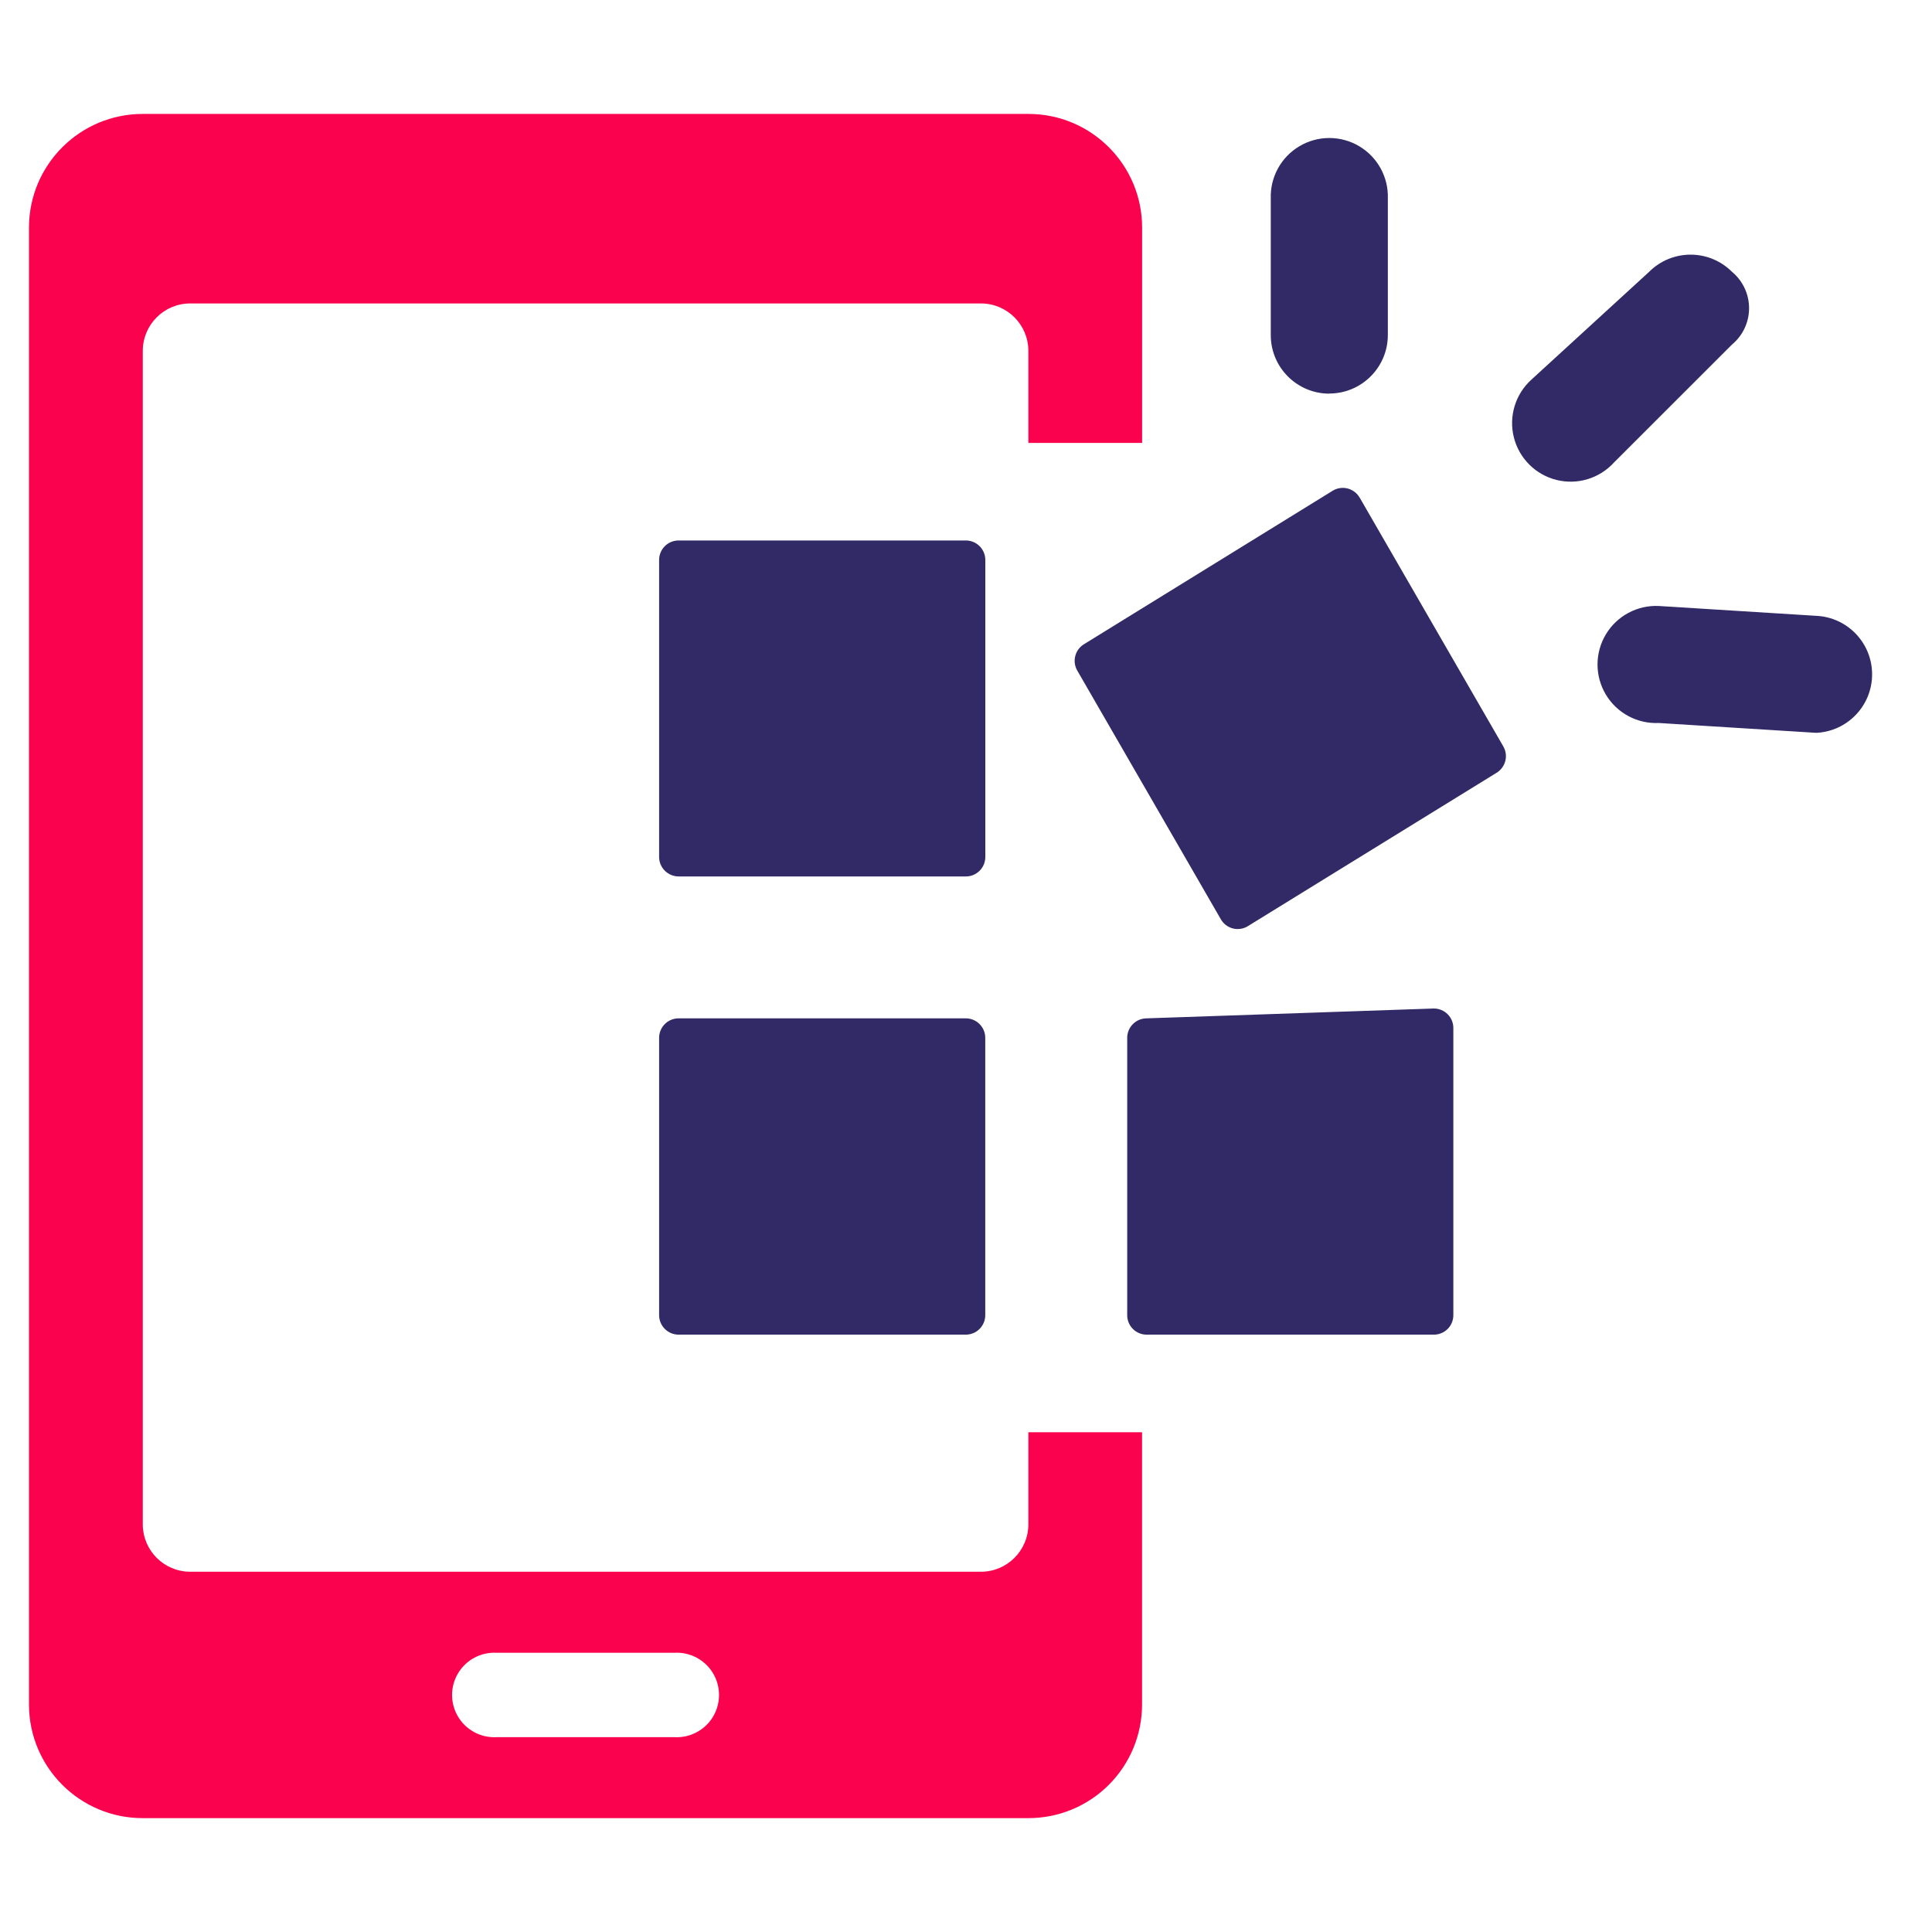
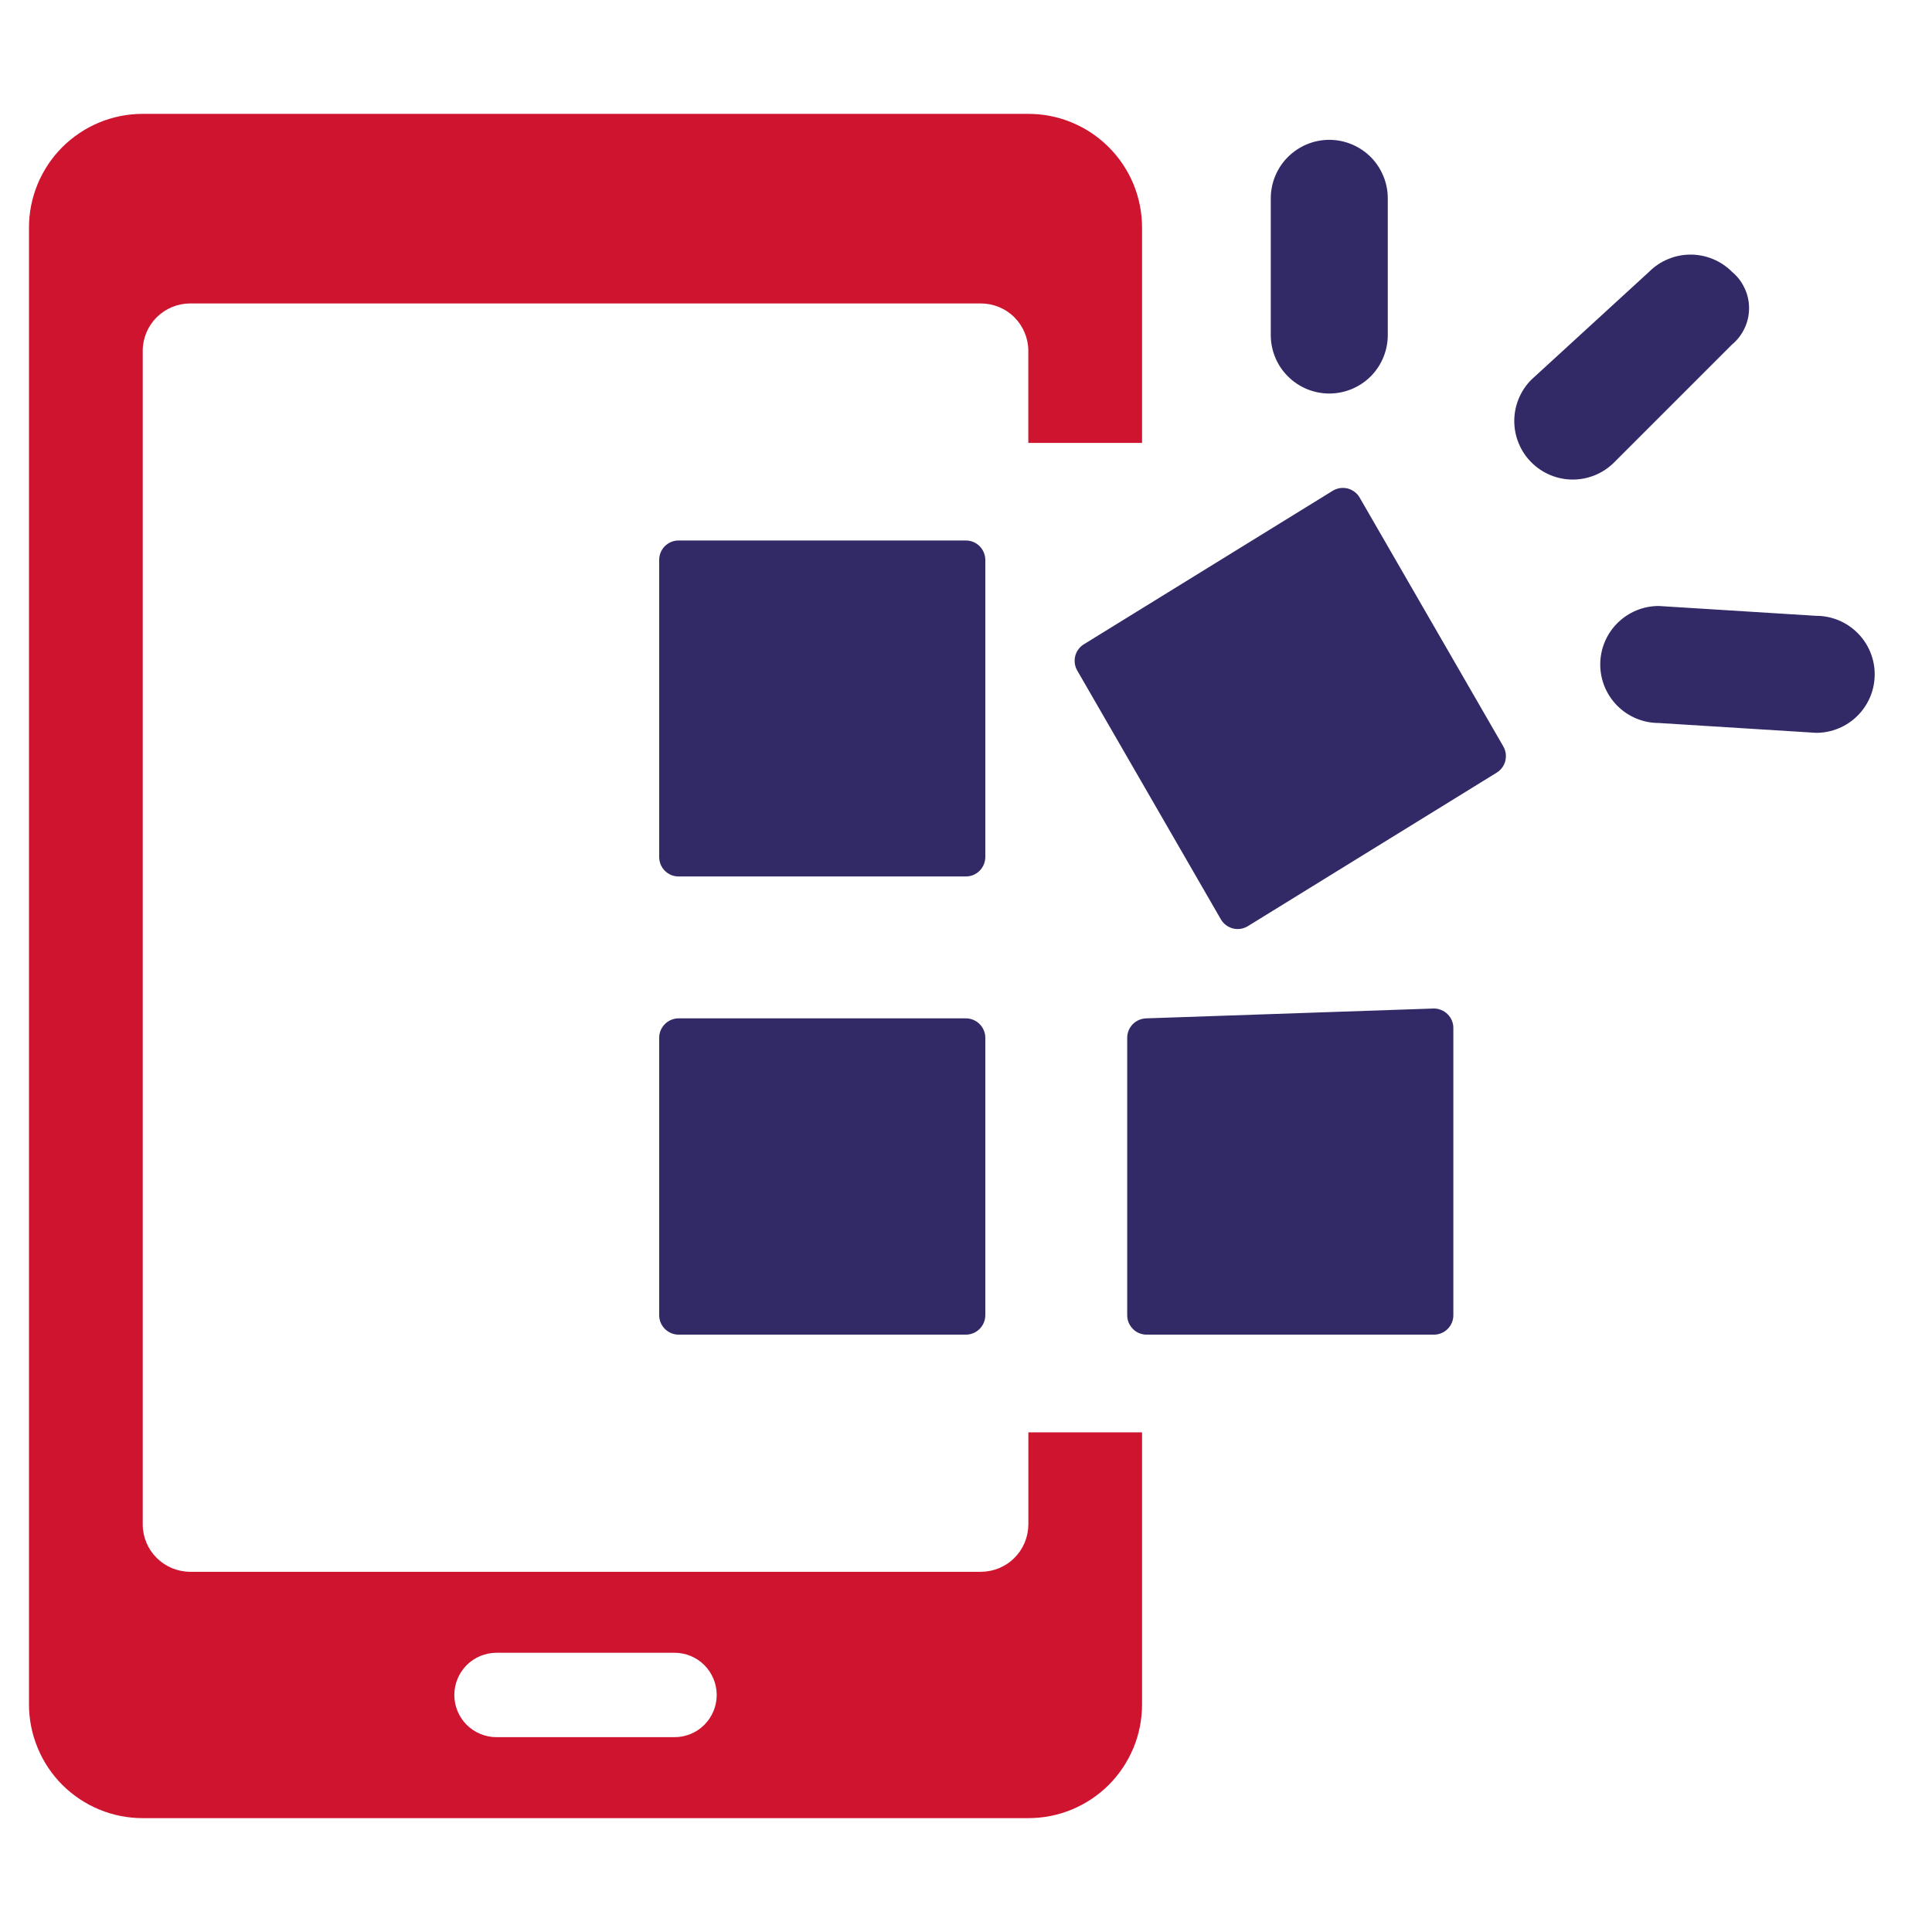
- <svg xmlns="http://www.w3.org/2000/svg" width="32" height="32" fill="none">
-   <path d="M17.033 25.248a.786.786 0 01-.786.785H3.15a.786.786 0 01-.785-.785V5.811a.786.786 0 01.785-.785h13.098a.786.786 0 01.785.785v1.525h1.884V3.77a1.883 1.883 0 00-1.884-1.883H2.364A1.884 1.884 0 00.48 3.769v24.462a1.883 1.883 0 001.884 1.883h14.669a1.881 1.881 0 001.883-1.883v-4.508h-1.883v1.526zm-5.861 3.525H8.225a.7.7 0 110-1.398h2.947a.7.7 0 110 1.398z" fill="#FB024E" />
-   <path d="M15.997 16.867H11.24a.323.323 0 00-.323.323v4.593c0 .178.145.323.323.323h4.756a.323.323 0 00.323-.323V17.19a.323.323 0 00-.323-.323zm-4.756-7.915h4.756a.323.323 0 01.323.323v4.919a.323.323 0 01-.323.323H11.24a.325.325 0 01-.299-.2.323.323 0 01-.024-.123V9.275a.322.322 0 01.323-.323zm12.508 7.752l-4.756.163a.323.323 0 00-.323.324v4.592a.322.322 0 00.323.323h4.756a.322.322 0 00.323-.323v-4.756a.323.323 0 00-.323-.323zm-1.228-8.46a.322.322 0 00-.441-.12l-4.119 2.542a.323.323 0 00-.118.441l2.378 4.119a.321.321 0 00.441.118l4.119-2.54a.323.323 0 00.118-.442l-2.378-4.119zm6.165-2.536a.783.783 0 000-1.207.97.97 0 00-1.37 0l-1.951 1.787a.97.97 0 101.37 1.37l1.951-1.95zm-6.669.81a.97.97 0 00.97-.97V3.287a.97.97 0 10-1.939 0V5.55a.97.97 0 00.97.97zm8.065 3.682l-2.608-.163a.97.97 0 100 1.938l2.608.163a.97.97 0 000-1.938z" fill="#322967" />
+ <svg xmlns="http://www.w3.org/2000/svg" width="32" height="32" viewBox="0 0 32 32" fill="none">
+   <path d="M17.033 25.248C17.032 25.457 16.95 25.656 16.802 25.803C16.655 25.951 16.456 26.033 16.247 26.034H3.149C2.941 26.033 2.742 25.95 2.594 25.803C2.447 25.656 2.364 25.457 2.364 25.248V5.811C2.364 5.603 2.447 5.404 2.594 5.256C2.742 5.109 2.941 5.027 3.149 5.026H16.247C16.456 5.027 16.655 5.109 16.802 5.256C16.949 5.404 17.032 5.603 17.032 5.811V7.336H18.916V3.769C18.916 3.522 18.867 3.277 18.773 3.048C18.678 2.82 18.539 2.612 18.364 2.437C18.189 2.262 17.982 2.124 17.753 2.029C17.525 1.934 17.28 1.886 17.032 1.886H2.364C2.117 1.886 1.872 1.934 1.643 2.029C1.415 2.124 1.207 2.263 1.032 2.437C0.679 2.791 0.48 3.27 0.48 3.769V28.231C0.48 28.478 0.529 28.723 0.624 28.951C0.718 29.18 0.857 29.388 1.032 29.563C1.207 29.738 1.415 29.876 1.643 29.971C1.872 30.066 2.117 30.114 2.364 30.114H17.033C17.28 30.114 17.525 30.066 17.754 29.971C17.982 29.876 18.19 29.738 18.365 29.563C18.54 29.388 18.678 29.18 18.773 28.952C18.868 28.723 18.916 28.478 18.916 28.231V23.724H17.033V25.248ZM11.172 28.773H8.225C8.039 28.773 7.862 28.7 7.73 28.569C7.599 28.437 7.525 28.259 7.525 28.074C7.525 27.889 7.599 27.711 7.73 27.579C7.862 27.448 8.039 27.375 8.225 27.375H11.172C11.357 27.375 11.535 27.448 11.666 27.579C11.797 27.711 11.871 27.889 11.871 28.074C11.871 28.259 11.797 28.437 11.666 28.569C11.535 28.7 11.357 28.773 11.172 28.773Z" fill="#CF1430" />
+   <path d="M15.997 16.867H11.241C11.063 16.867 10.918 17.012 10.918 17.19V21.783C10.918 21.961 11.063 22.106 11.241 22.106H15.997C16.175 22.106 16.32 21.961 16.32 21.783V17.19C16.32 17.012 16.175 16.867 15.997 16.867Z" fill="#322967" />
+   <path d="M11.241 8.952H15.997C16.039 8.952 16.081 8.96 16.12 8.976C16.16 8.993 16.195 9.016 16.225 9.046C16.255 9.076 16.279 9.112 16.295 9.151C16.311 9.191 16.32 9.233 16.32 9.275V14.194C16.32 14.236 16.311 14.278 16.295 14.318C16.279 14.357 16.255 14.393 16.225 14.423C16.195 14.453 16.16 14.476 16.12 14.493C16.081 14.509 16.039 14.517 15.997 14.517H11.241C11.198 14.517 11.156 14.509 11.117 14.493C11.078 14.476 11.042 14.453 11.012 14.423C10.982 14.393 10.959 14.357 10.942 14.318C10.926 14.278 10.918 14.236 10.918 14.194V9.275C10.918 9.233 10.926 9.191 10.942 9.151C10.959 9.112 10.982 9.076 11.012 9.046C11.042 9.016 11.078 8.993 11.117 8.976C11.156 8.96 11.198 8.952 11.241 8.952ZM23.749 16.704L18.993 16.867C18.951 16.867 18.909 16.876 18.869 16.892C18.83 16.908 18.794 16.932 18.764 16.962C18.734 16.992 18.711 17.028 18.694 17.067C18.678 17.106 18.67 17.148 18.67 17.191V21.783C18.67 21.826 18.678 21.868 18.694 21.907C18.711 21.946 18.735 21.982 18.765 22.012C18.794 22.042 18.83 22.066 18.869 22.082C18.909 22.098 18.951 22.106 18.993 22.106H23.749C23.791 22.106 23.833 22.098 23.872 22.082C23.912 22.066 23.948 22.042 23.977 22.012C24.008 21.982 24.031 21.946 24.048 21.907C24.064 21.867 24.072 21.825 24.072 21.783V17.027C24.072 16.985 24.064 16.943 24.048 16.904C24.031 16.864 24.008 16.829 23.977 16.799C23.948 16.769 23.912 16.745 23.872 16.729C23.833 16.712 23.791 16.704 23.749 16.704ZM22.521 8.243C22.5 8.206 22.472 8.174 22.438 8.148C22.404 8.122 22.366 8.103 22.325 8.092C22.284 8.081 22.241 8.079 22.199 8.084C22.157 8.09 22.116 8.104 22.08 8.125L17.961 10.666C17.924 10.687 17.892 10.715 17.866 10.749C17.84 10.783 17.821 10.821 17.81 10.862C17.799 10.903 17.797 10.946 17.802 10.988C17.808 11.03 17.822 11.071 17.843 11.107L20.221 15.226C20.242 15.263 20.27 15.295 20.304 15.321C20.338 15.347 20.376 15.366 20.417 15.377C20.458 15.388 20.501 15.39 20.543 15.385C20.585 15.379 20.625 15.365 20.662 15.344L24.781 12.803C24.817 12.782 24.85 12.754 24.876 12.72C24.902 12.686 24.921 12.648 24.932 12.607C24.942 12.566 24.945 12.523 24.94 12.481C24.934 12.439 24.92 12.398 24.899 12.362L22.521 8.243ZM28.686 5.708C28.775 5.635 28.846 5.542 28.895 5.438C28.945 5.334 28.97 5.22 28.97 5.104C28.97 4.989 28.945 4.875 28.895 4.771C28.846 4.666 28.775 4.574 28.686 4.501C28.596 4.411 28.489 4.339 28.372 4.291C28.254 4.242 28.128 4.217 28.001 4.217C27.873 4.217 27.747 4.242 27.63 4.291C27.512 4.339 27.405 4.411 27.315 4.501L25.365 6.288C25.275 6.378 25.203 6.485 25.155 6.603C25.106 6.72 25.081 6.846 25.081 6.974C25.081 7.101 25.106 7.227 25.155 7.344C25.203 7.462 25.275 7.569 25.365 7.659C25.455 7.749 25.562 7.82 25.679 7.869C25.797 7.918 25.923 7.943 26.05 7.943C26.177 7.943 26.303 7.918 26.421 7.869C26.539 7.82 26.645 7.749 26.735 7.659L28.686 5.708ZM22.017 6.518C22.274 6.518 22.521 6.416 22.703 6.234C22.884 6.053 22.986 5.806 22.986 5.549V3.286C22.986 3.029 22.884 2.782 22.703 2.6C22.521 2.419 22.274 2.316 22.017 2.316C21.76 2.316 21.514 2.419 21.332 2.6C21.15 2.782 21.048 3.029 21.048 3.286V5.549C21.048 5.806 21.15 6.053 21.332 6.234C21.514 6.416 21.76 6.518 22.017 6.518ZM30.082 10.2L27.474 10.037C27.217 10.037 26.971 10.139 26.789 10.321C26.607 10.502 26.505 10.749 26.505 11.006C26.505 11.263 26.607 11.509 26.789 11.691C26.971 11.873 27.217 11.975 27.474 11.975L30.082 12.138C30.339 12.138 30.585 12.036 30.767 11.854C30.949 11.673 31.051 11.426 31.051 11.169C31.051 10.912 30.949 10.666 30.767 10.484C30.585 10.302 30.339 10.2 30.082 10.2Z" fill="#322967" />
</svg>
